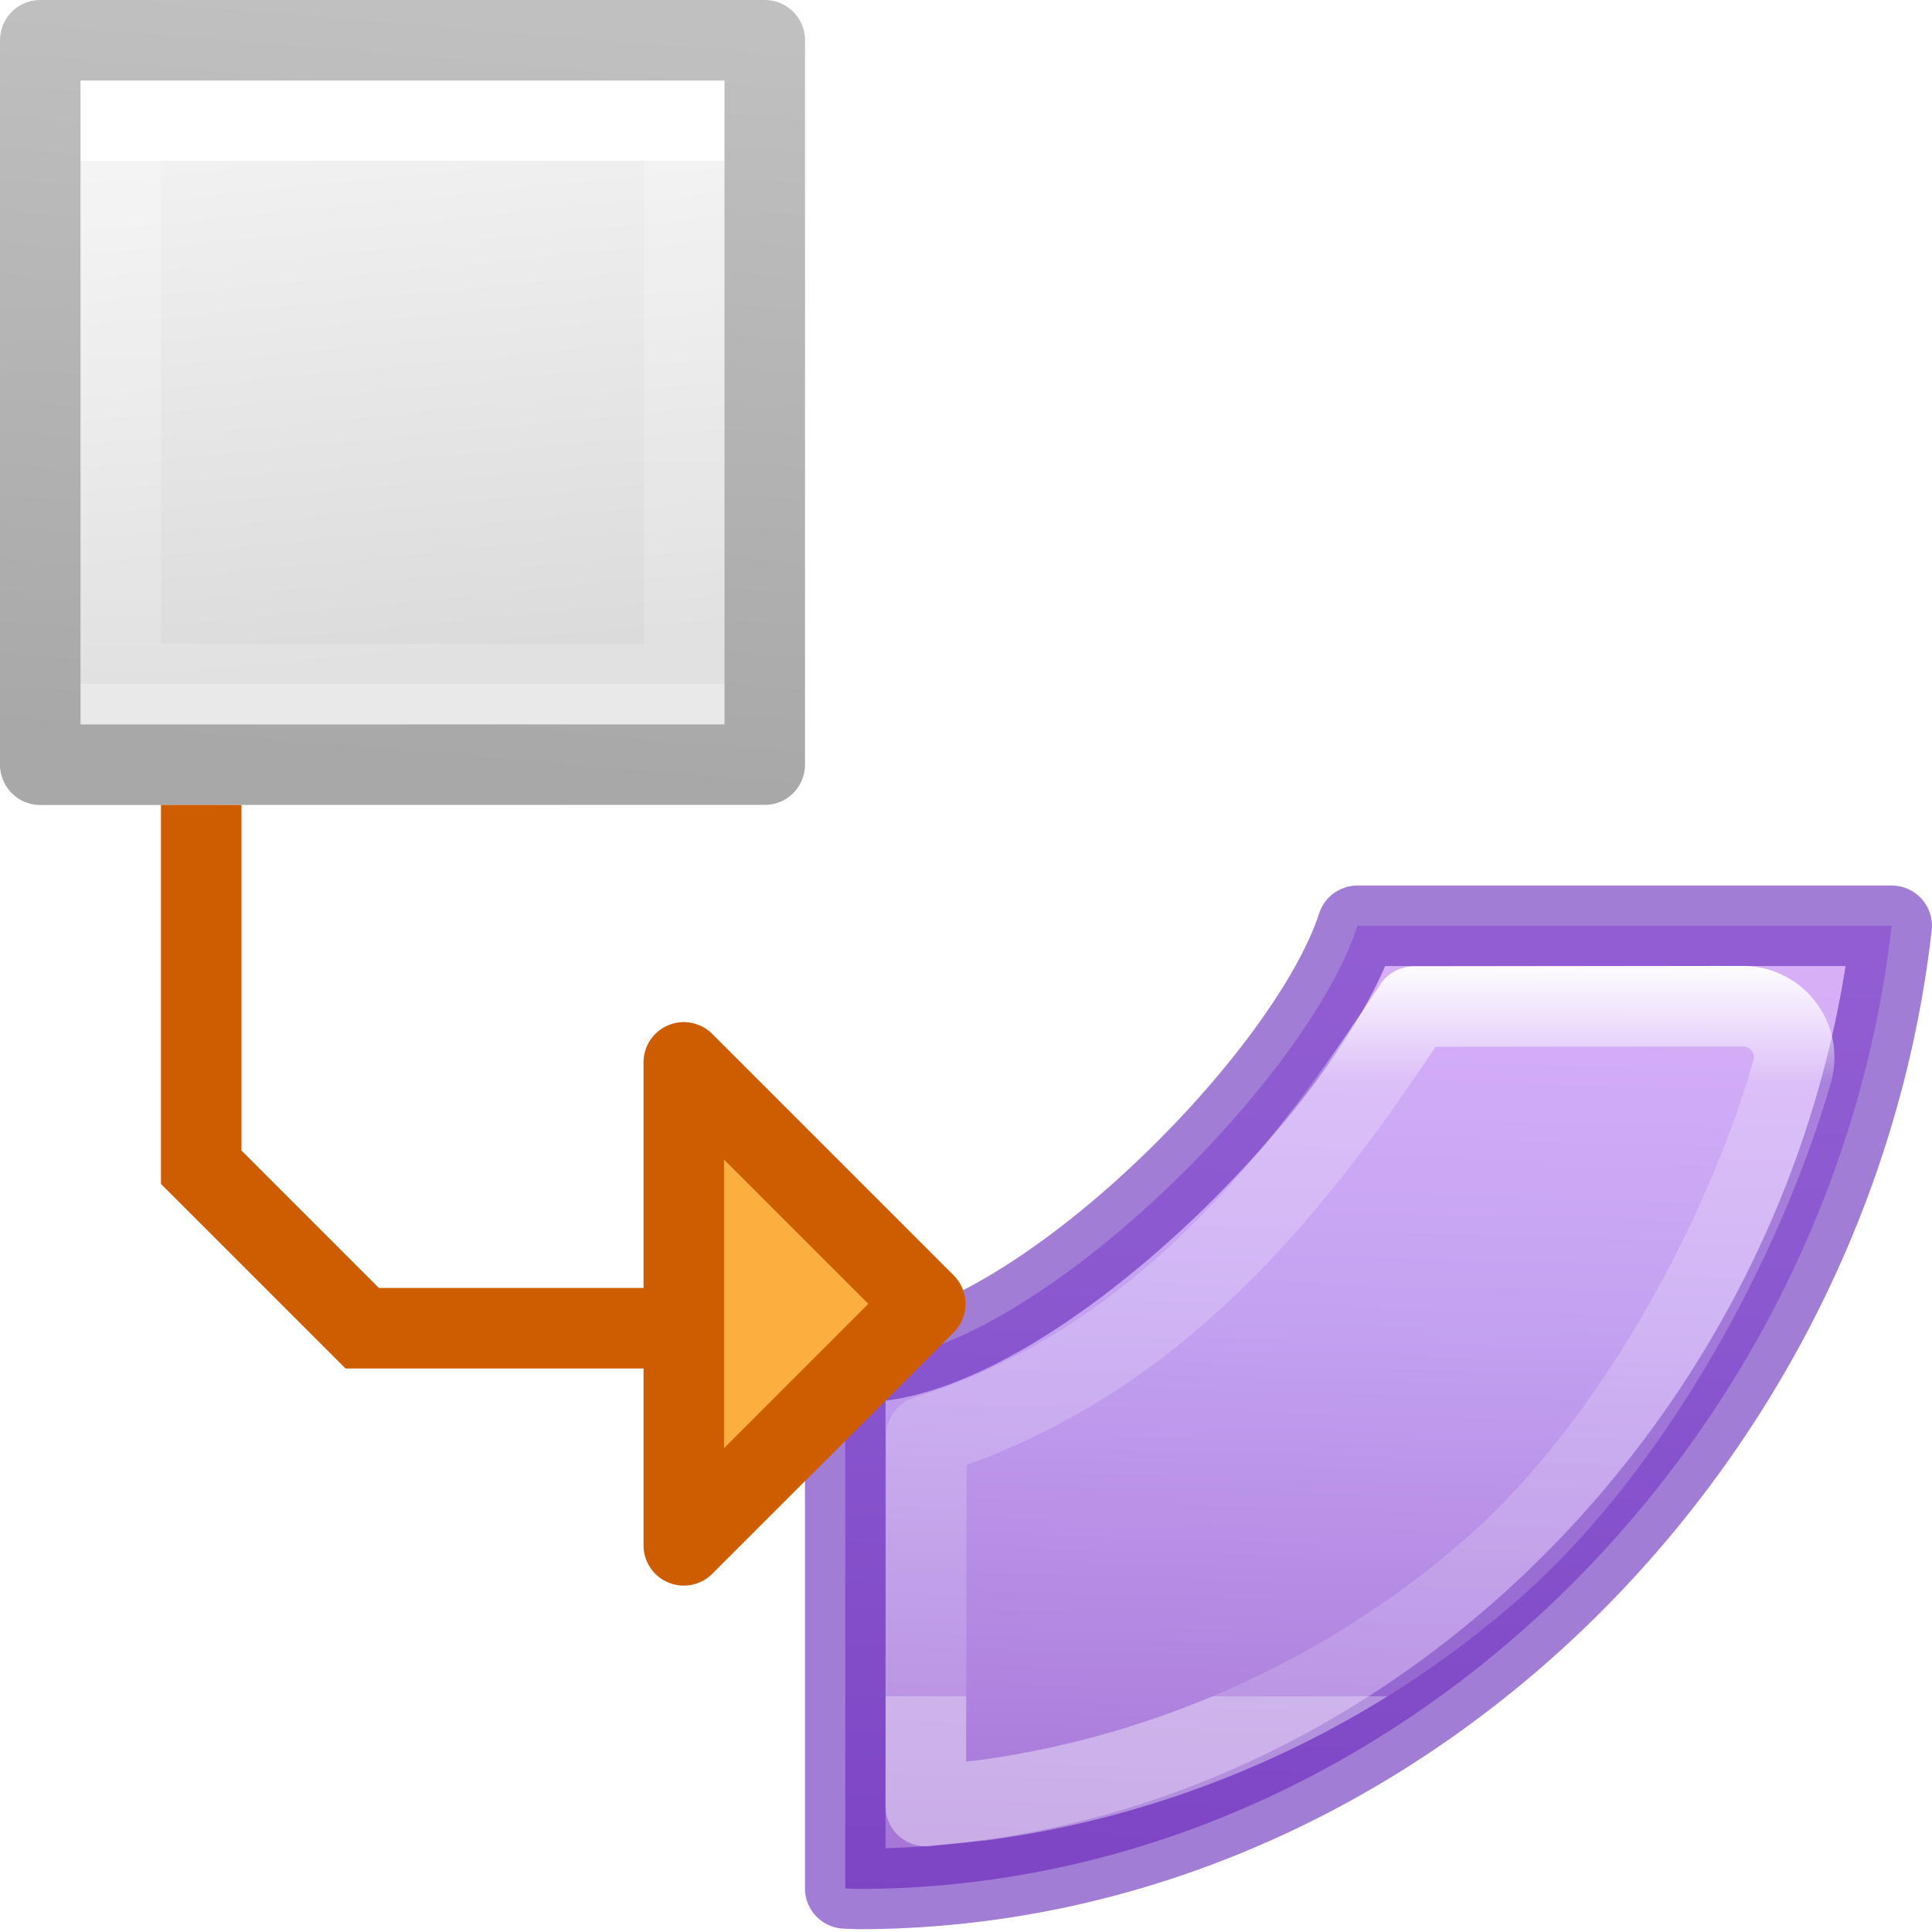
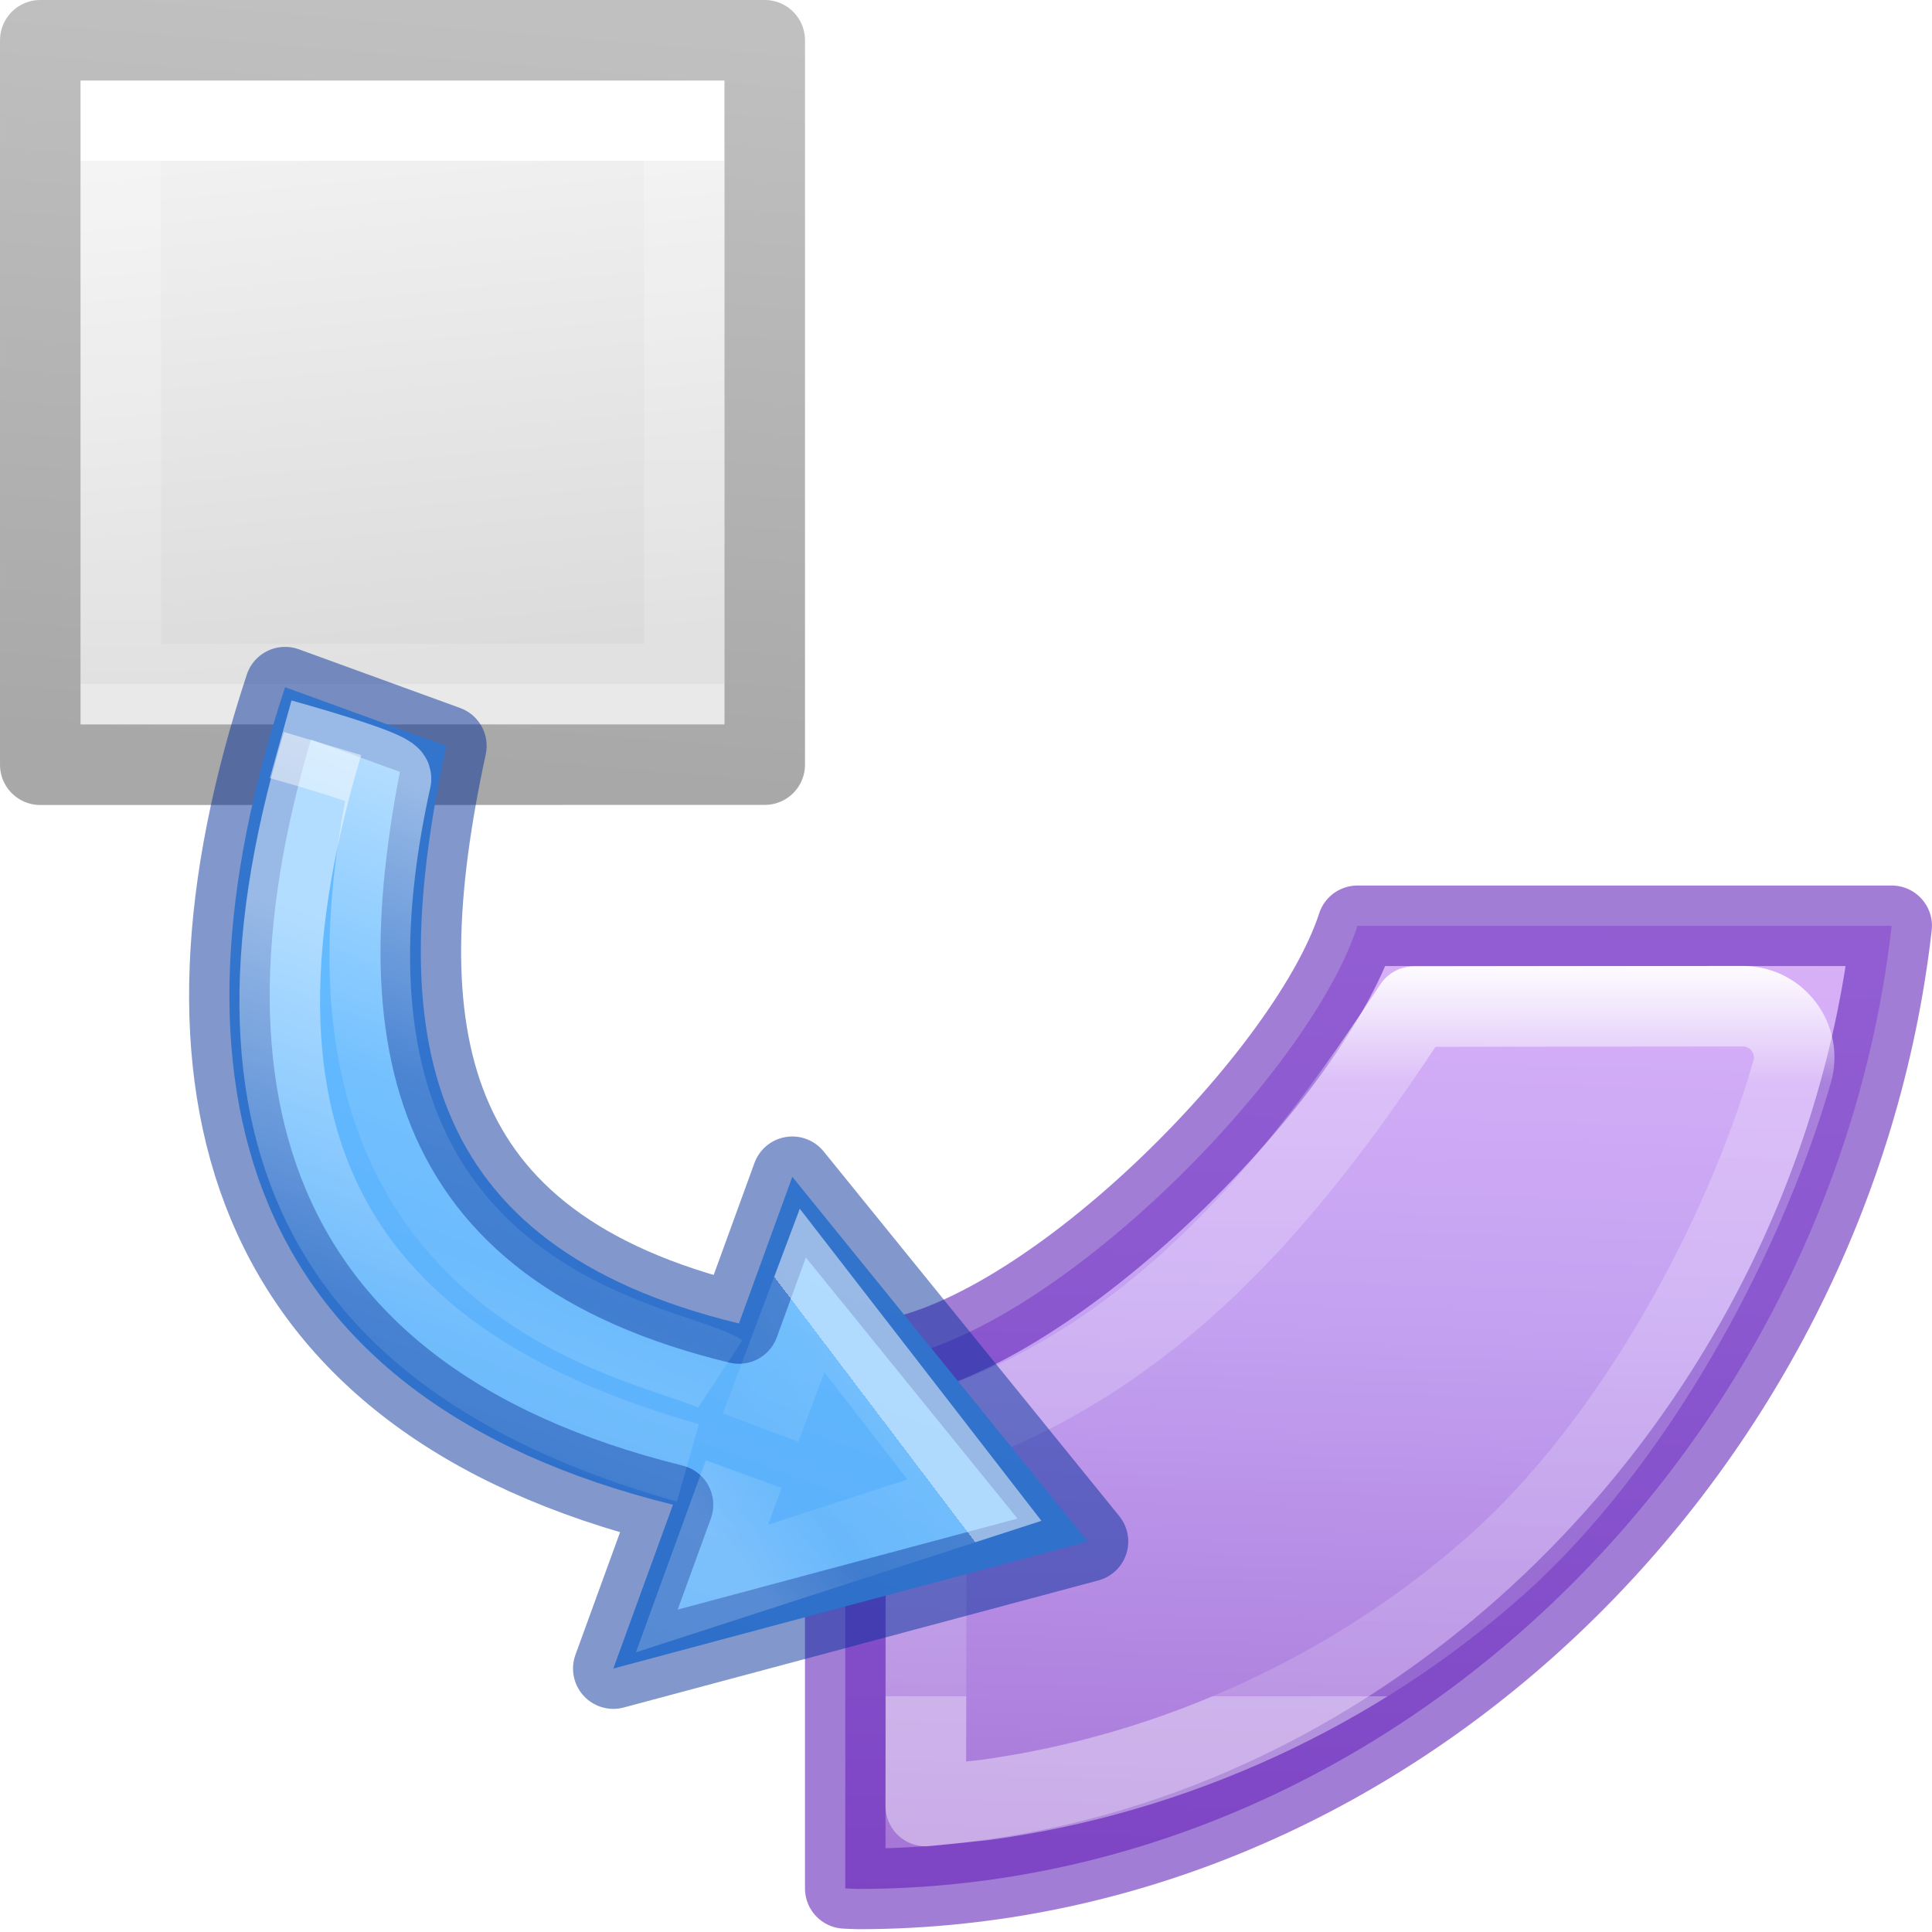
- <svg xmlns="http://www.w3.org/2000/svg" height="24" viewBox="0 0 24 24" width="24">
-   <linearGradient id="a" gradientTransform="matrix(-.3446422 -.3446423 .3381098 -.3381098 1.734919 34.41772)" gradientUnits="userSpaceOnUse" x1="35.312" x2="1.332" y1="66.304" y2="30.933">
+ <svg xmlns="http://www.w3.org/2000/svg" xmlns:xlink="http://www.w3.org/1999/xlink" height="24" viewBox="0 0 24 24" width="24">
+   <linearGradient id="a" gradientUnits="userSpaceOnUse" x1="10.186" x2="10.186" y1="2.549" y2="9.641">
+     <stop offset="0" stop-color="#64baff" />
+     <stop offset="1" stop-color="#3689e6" />
+   </linearGradient>
+   <linearGradient id="b" gradientUnits="userSpaceOnUse" x1="10.245" x2="9.885" y1="3.302" y2="3.861">
+     <stop offset="0" stop-color="#fff" />
+     <stop offset="0" stop-color="#fff" stop-opacity=".235" />
+     <stop offset=".539" stop-color="#fff" stop-opacity=".157" />
+     <stop offset="1" stop-color="#fff" stop-opacity=".392" />
+   </linearGradient>
+   <linearGradient id="c" gradientUnits="userSpaceOnUse" x1="8.334" x2="8.334" xlink:href="#d" y1="2.365" y2="4.614" />
+   <linearGradient id="d">
+     <stop offset="0" stop-color="#fff" />
+     <stop offset=".5" stop-color="#fff" stop-opacity=".235" />
+     <stop offset=".75" stop-color="#fff" stop-opacity=".157" />
+     <stop offset="1" stop-color="#fff" stop-opacity=".392" />
+   </linearGradient>
+   <linearGradient id="e" gradientUnits="userSpaceOnUse" x1="9.128" x2="9.128" xlink:href="#d" y1="1.836" y2="3.688" />
+   <linearGradient id="f" gradientTransform="matrix(-.3446422 -.3446423 .3381098 -.3381098 1.734919 34.41772)" gradientUnits="userSpaceOnUse" x1="35.312" x2="1.332" y1="66.304" y2="30.933">
    <stop offset="0" stop-color="#f0c1ff" />
    <stop offset=".262" stop-color="#c5a3f2" />
    <stop offset=".705" stop-color="#7a36b1" />
    <stop offset="1" stop-color="#4c2d81" />
  </linearGradient>
-   <linearGradient id="b" gradientTransform="matrix(.2432432 0 0 .3513513 2.162164 -.432428)" gradientUnits="userSpaceOnUse" x1="10.909" x2="10.909" y1="11.05" y2="26.966">
+   <linearGradient id="g" gradientTransform="matrix(.2432432 0 0 .3513513 2.162164 -.432428)" gradientUnits="userSpaceOnUse" x1="10.909" x2="10.909" y1="11.05" y2="26.966">
    <stop offset="0" stop-color="#fff" />
    <stop offset=".167" stop-color="#fff" stop-opacity=".235" />
    <stop offset="1" stop-color="#fff" stop-opacity=".157" />
    <stop offset="1" stop-color="#fff" stop-opacity=".392" />
  </linearGradient>
-   <linearGradient id="c" gradientTransform="matrix(.2432432 0 0 .3513513 2.162164 -.432428)" gradientUnits="userSpaceOnUse" x1="24.514" x2="24.514" y1="5.856" y2="19.731">
+   <linearGradient id="h" gradientTransform="matrix(.2432432 0 0 .3513513 2.162164 -.432428)" gradientUnits="userSpaceOnUse" x1="24.514" x2="24.514" y1="5.856" y2="19.731">
    <stop offset="0" stop-color="#fff" />
    <stop offset="0" stop-color="#fff" stop-opacity=".235" />
    <stop offset="1" stop-color="#fff" stop-opacity=".157" />
    <stop offset="1" stop-color="#fff" stop-opacity=".392" />
  </linearGradient>
-   <linearGradient id="d" gradientTransform="matrix(.2537859 0 0 .3050187 19.12898 -.685477)" gradientUnits="userSpaceOnUse" x1="-53.389" x2="-51.786" y1="25.67" y2="2.906">
+   <linearGradient id="i" gradientTransform="matrix(.2537859 0 0 .3050187 19.12898 -.685477)" gradientUnits="userSpaceOnUse" x1="-53.389" x2="-51.786" y1="25.67" y2="2.906">
    <stop offset="0" stop-opacity=".34" />
    <stop offset="1" stop-opacity=".247" />
  </linearGradient>
-   <linearGradient id="e" gradientTransform="matrix(.2857136 0 0 .304197 1.010328 3.482855)" gradientUnits="userSpaceOnUse" x1="25.132" x2="26.793" y1=".985" y2="18.959">
+   <linearGradient id="j" gradientTransform="matrix(.2857136 0 0 .304197 1.010328 3.482855)" gradientUnits="userSpaceOnUse" x1="25.132" x2="26.793" y1=".985" y2="18.959">
    <stop offset="0" stop-color="#f4f4f4" />
    <stop offset="1" stop-color="#dbdbdb" />
  </linearGradient>
  <g transform="matrix(1.33333 0 0 1.33333 -2.656548 -4.500286)">
-     <path d="m2.742 4.125h6v6l-6.0.001z" fill="url(#e)" />
+     <path d="m2.742 4.125h6v6l-6.0.001z" fill="url(#j)" />
    <g fill="none" stroke-width=".75" transform="translate(-.132545 3.25025)">
-       <path d="m8.5 6.5-5.25 0v-5.25h5.25z" stroke="url(#c)" stroke-linecap="round" />
-       <path d="m2.5.5 6.75 0.0 0 6.749-6.75.001z" stroke="url(#d)" stroke-linejoin="round" />
+       <path d="m8.5 6.5-5.25 0v-5.25h5.25z" stroke="url(#h)" stroke-linecap="round" />
+       <path d="m2.5.5 6.75 0.0 0 6.749-6.75.001z" stroke="url(#i)" stroke-linejoin="round" />
    </g>
    <g stroke-linecap="round" stroke-linejoin="round" stroke-width=".611" transform="matrix(1.228048 0 0 1.228048 .657072 8.077078)">
-       <path d="m11.386 3.195c-.387 1.195-2.524 3.311-3.781 3.311-.035-.001-.07-.003-.105-.006v3.998c.035.002.07.003.105.004 4.011-.005 7.381-3.322 7.834-7.307z" fill="url(#a)" stroke="#6326b9" stroke-opacity=".596" />
-       <path d="m11.814 3.808c-.879 1.337-1.94 2.708-3.698 3.257l-.005 2.808.442-.045c1.437-.194 2.82-.829 3.896-1.791 1.01-.903 1.856-2.426 2.235-3.736.071-.248-.115-.495-.373-.496z" fill="none" stroke="url(#b)" stroke-linecap="square" />
+       <path d="m11.386 3.195c-.387 1.195-2.524 3.311-3.781 3.311-.035-.001-.07-.003-.105-.006v3.998c.035.002.07.003.105.004 4.011-.005 7.381-3.322 7.834-7.307z" fill="url(#f)" stroke="#6326b9" stroke-opacity=".596" />
+       <path d="m11.814 3.808c-.879 1.337-1.94 2.708-3.698 3.257l-.005 2.808.442-.045c1.437-.194 2.82-.829 3.896-1.791 1.01-.903 1.856-2.426 2.235-3.736.071-.248-.115-.495-.373-.496z" fill="none" stroke="url(#g)" stroke-linecap="square" />
    </g>
-     <g stroke="#ce5c00" stroke-width=".75">
-       <path d="m10.613 15.523-2.25-2.25v4.5z" fill="#fcaf3e" stroke-linecap="round" stroke-linejoin="round" />
-       <path d="m7.992 15.75h-2.625l-1.5-1.5v-3.375.375" fill="none" />
+     <g stroke-width=".265" transform="matrix(2.663702 .9695083 -.9695083 2.663702 -13.80194 -2.029854)">
+       <path d="m7.541 1.688c.042 1.372.667 2.244 2.117 2.089v.573l1.323-.926-1.323-.794v.513c-1.083.121-1.423-.508-1.553-1.455z" style="stroke:#002e99;stroke-linecap:square;stroke-linejoin:round;stroke-miterlimit:20;stroke-opacity:.49;fill:url(#a)" />
+       <g fill="none">
+         <path d="m9.842 3.44.005-.481.737.465-.742.579v-.4" opacity=".5" stroke="url(#b)" />
+         <path d="m9.657 3.631c-1.112.081-1.852-.356-1.937-1.811" opacity=".5" stroke="url(#c)" />
+         <path d="m9.657 3.32c-.191-.045-1.455.281-1.686-1.468-.003-.022-.216-.011-.385.002" opacity=".5" stroke="url(#e)" />
+       </g>
    </g>
  </g>
</svg>
